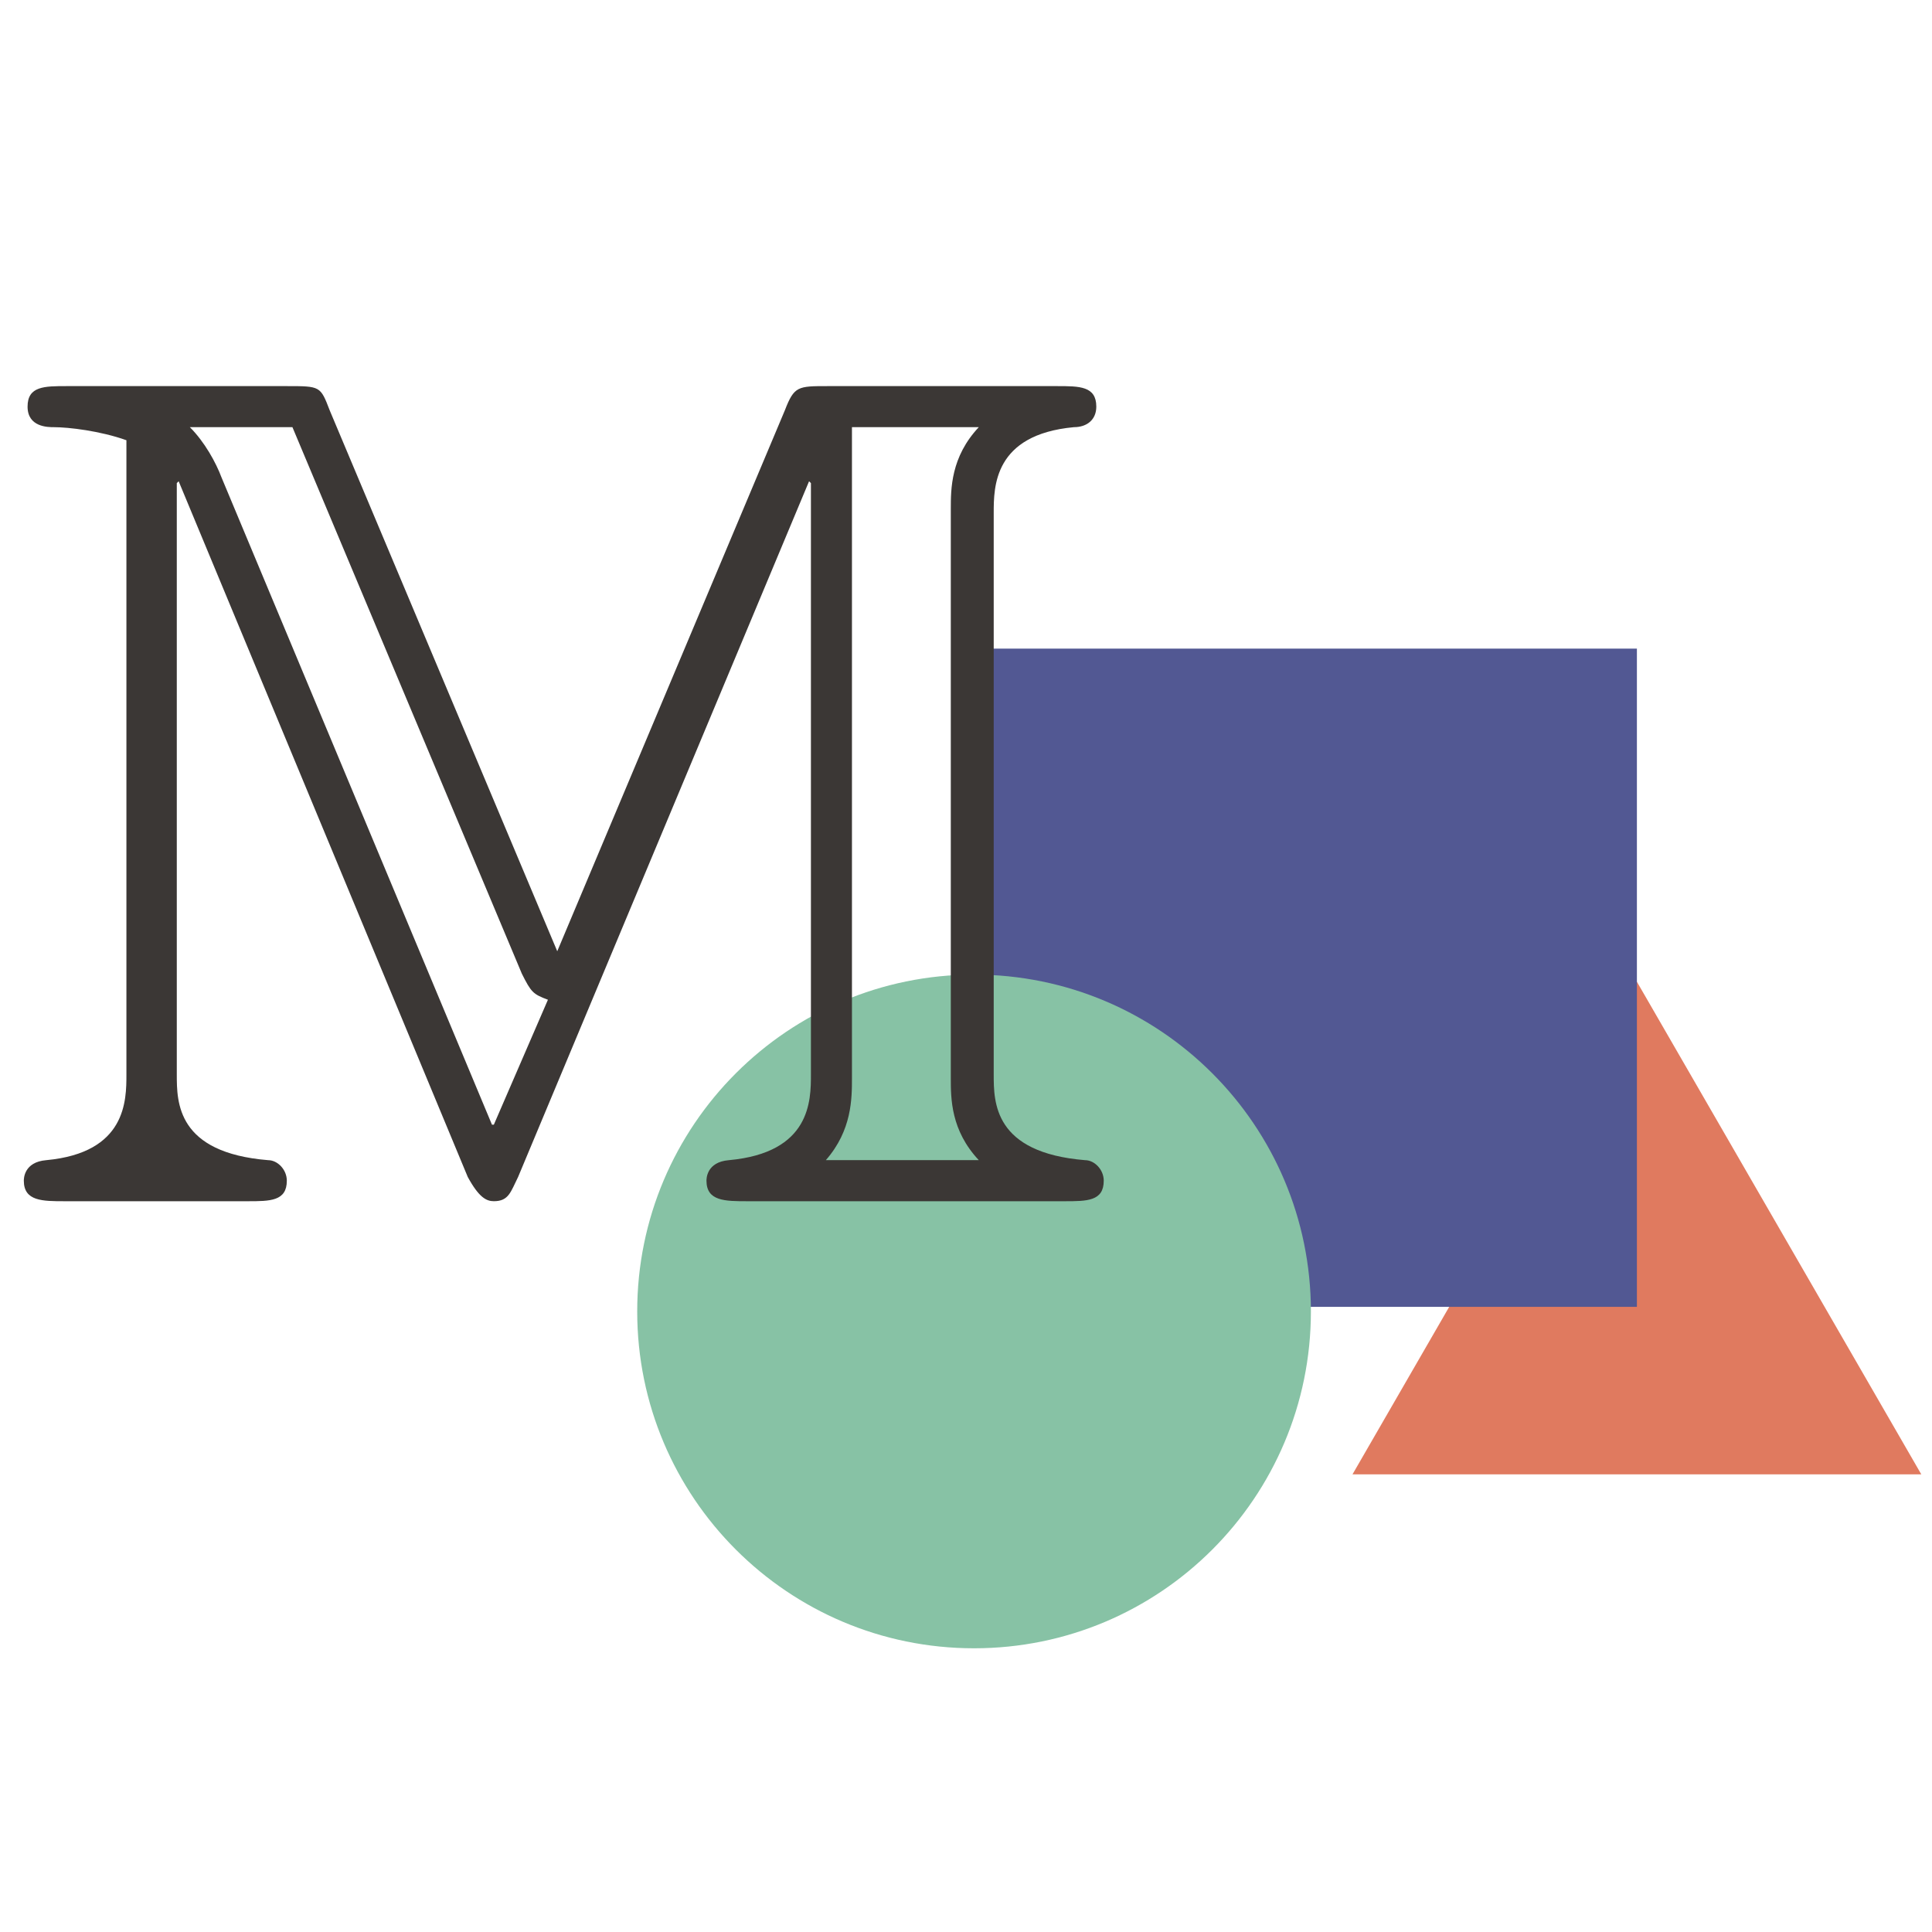
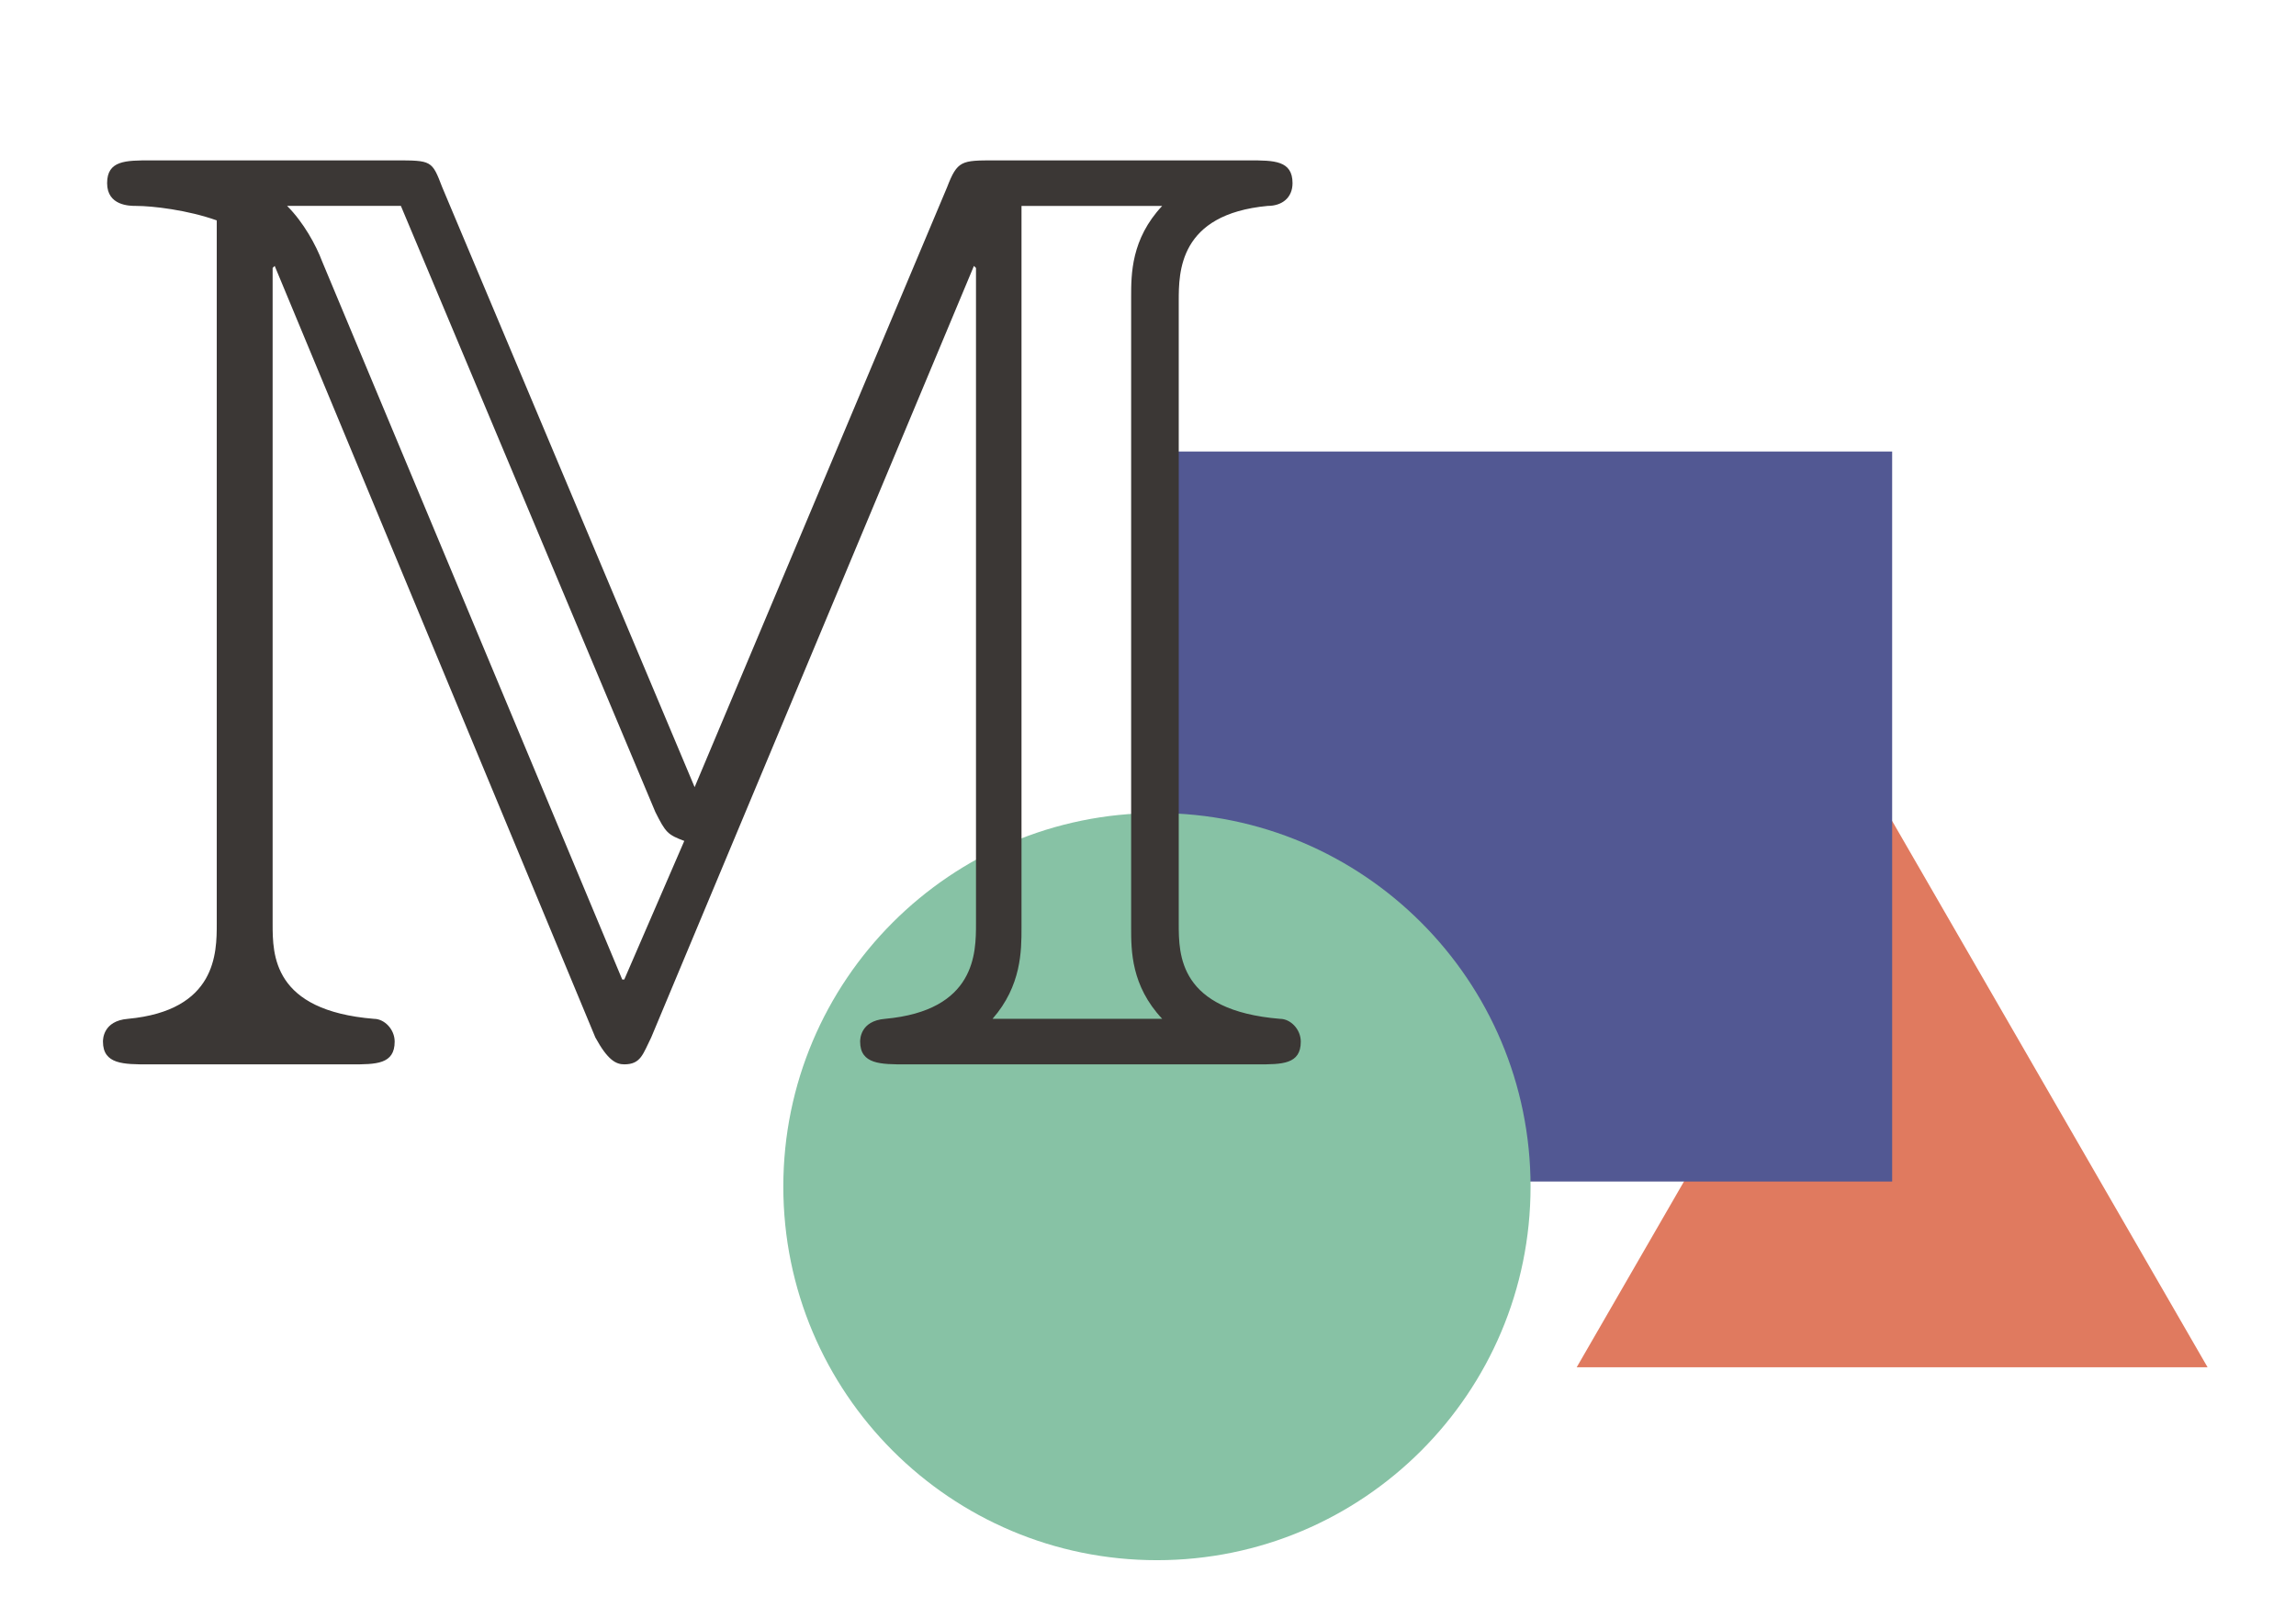
- <svg xmlns="http://www.w3.org/2000/svg" width="100mm" height="100mm" viewBox="10 10 80 80" version="1.1" id="svg208">
+ <svg xmlns="http://www.w3.org/2000/svg" width="100" height="70" viewBox="20 20 60 60" version="1.1" id="svg208">
  <defs id="defs202" />
  <g id="layer1" transform="translate(0,-197)">
    <g id="g184" transform="translate(674.7834,-185.3417)" style="display:inline">
      <g id="g821" transform="translate(-51.31575,147.5328)">
        <path transform="matrix(1.000002,0,0,1,0.4677721,-2.102)" d="m -534.378,307.96 -23.552,0 11.776,-20.397 z" id="path132" style="fill:#e07a5f;fill-opacity:1;stroke:none;stroke-width:0.382;stroke-miterlimit:4;stroke-dasharray:none;stroke-opacity:1" />
        <rect y="271.667" x="-572.943" height="27.256" width="27.256" id="rect134" style="fill:#525893;fill-opacity:1;stroke:none;stroke-width:0.548;stroke-miterlimit:4;stroke-dasharray:none;stroke-opacity:1" />
        <ellipse ry="13.948" rx="13.948" cy="299.113" cx="-573.134" id="circle136" style="fill:#87c2a5;fill-opacity:1;stroke:none;stroke-width:0.407;stroke-miterlimit:4;stroke-dasharray:none;stroke-opacity:1" />
        <path id="path138" d="m -590.393,284.198 -9.422,-22.397 c -0.386,-1.004 -0.386,-1.004 -1.776,-1.004 h -9.113 c -0.927,0 -1.622,0 -1.622,0.85 0,0.85 0.85,0.85 1.081,0.85 0.618,0 1.931,0.154 3.012,0.541 v 26.258 c 0,1.081 0,3.244 -3.321,3.553 -0.927,0.077 -0.927,0.772 -0.927,0.85 0,0.85 0.772,0.85 1.699,0.85 h 7.569 c 0.927,0 1.622,0 1.622,-0.85 0,-0.463 -0.386,-0.85 -0.772,-0.85 -3.784,-0.309 -3.784,-2.394 -3.784,-3.553 v -24.482 l 0.077,-0.077 11.971,28.807 c 0.463,0.85 0.772,1.004 1.081,1.004 0.618,0 0.695,-0.386 1.004,-1.004 l 12.048,-28.807 0.077,0.077 v 24.482 c 0,1.081 0,3.244 -3.398,3.553 -0.927,0.077 -0.927,0.772 -0.927,0.85 0,0.85 0.772,0.85 1.699,0.85 h 13.129 c 0.927,0 1.622,0 1.622,-0.85 0,-0.463 -0.386,-0.85 -0.772,-0.85 -3.784,-0.309 -3.784,-2.394 -3.784,-3.553 v -23.246 c 0,-1.081 0,-3.244 3.321,-3.553 0.541,0 0.927,-0.309 0.927,-0.85 0,-0.85 -0.695,-0.85 -1.622,-0.85 h -9.499 c -1.236,0 -1.39,0 -1.776,1.004 z m -1.467,0.927 c 0.386,0.772 0.463,0.85 1.081,1.081 l -2.24,5.174 h -0.077 l -11.198,-26.799 c -0.232,-0.618 -0.695,-1.467 -1.313,-2.085 h 4.248 z m 13.67,-22.628 h 5.252 c -1.159,1.236 -1.159,2.549 -1.159,3.398 v 23.555 c 0,0.85 0,2.162 1.159,3.398 h -6.333 c 1.081,-1.236 1.081,-2.549 1.081,-3.398 z" style="fill:#3b3735;fill-opacity:1;stroke:none;stroke-width:4.943" />
      </g>
    </g>
  </g>
</svg>
